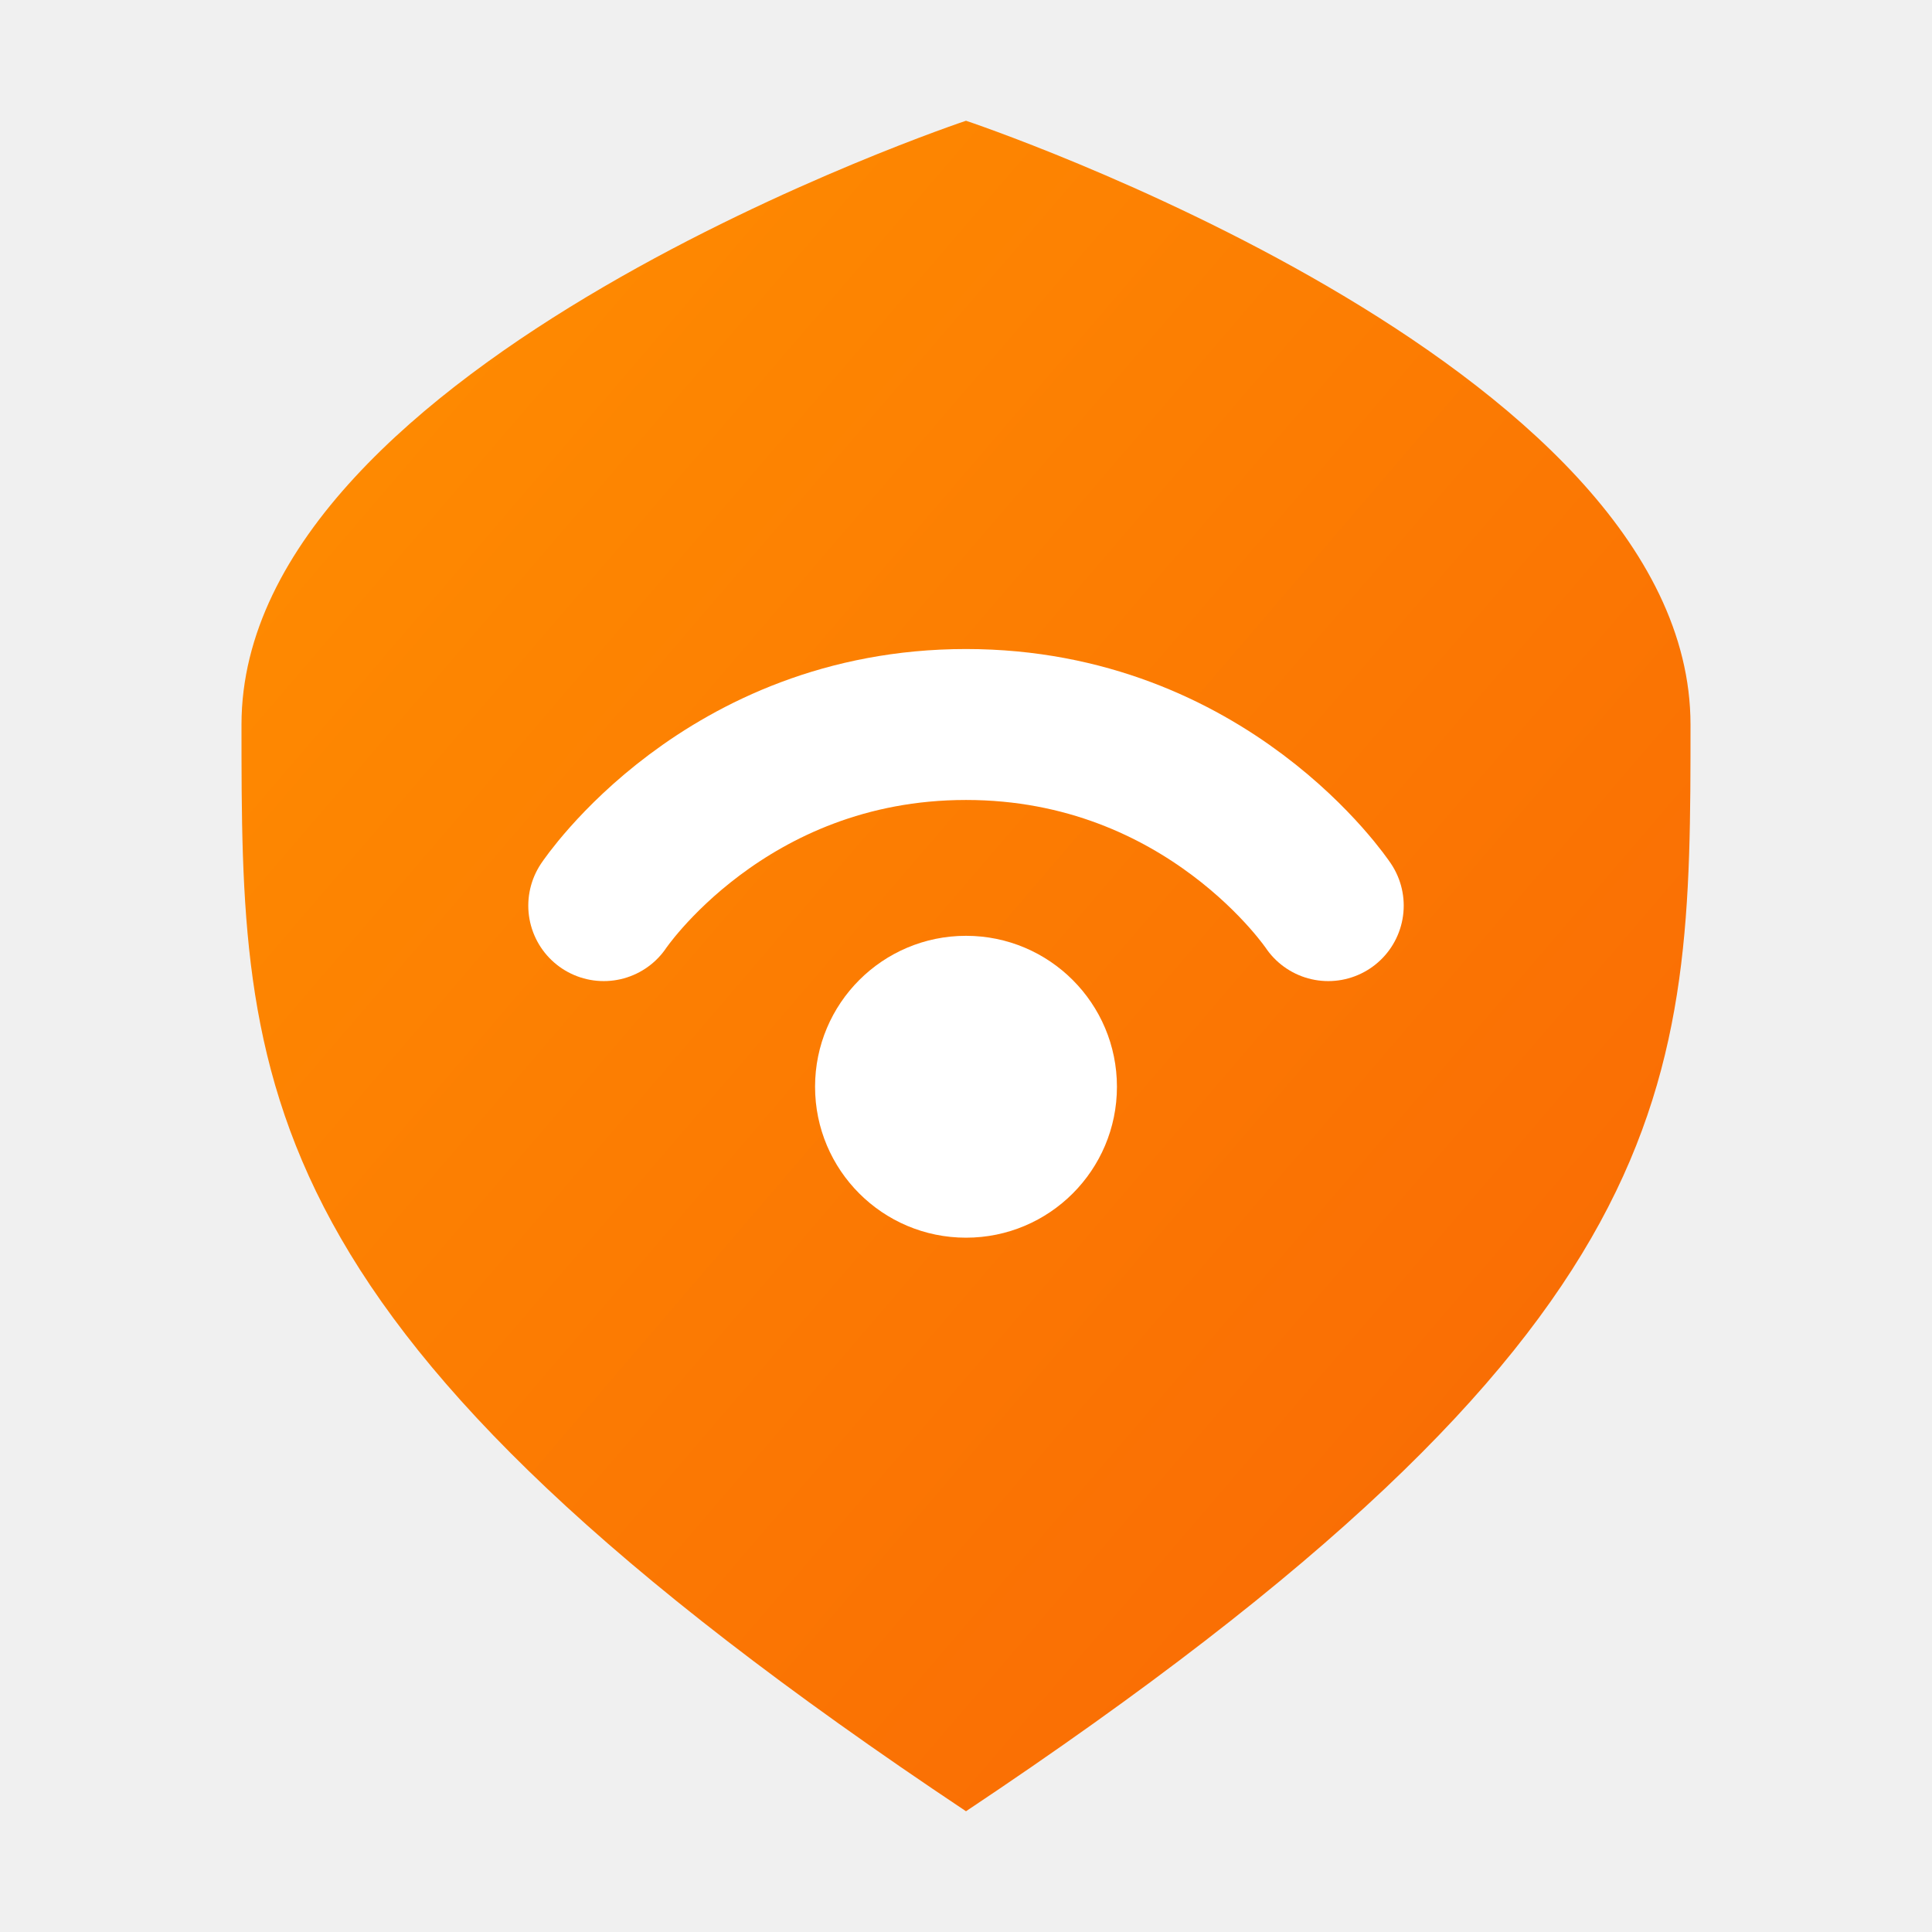
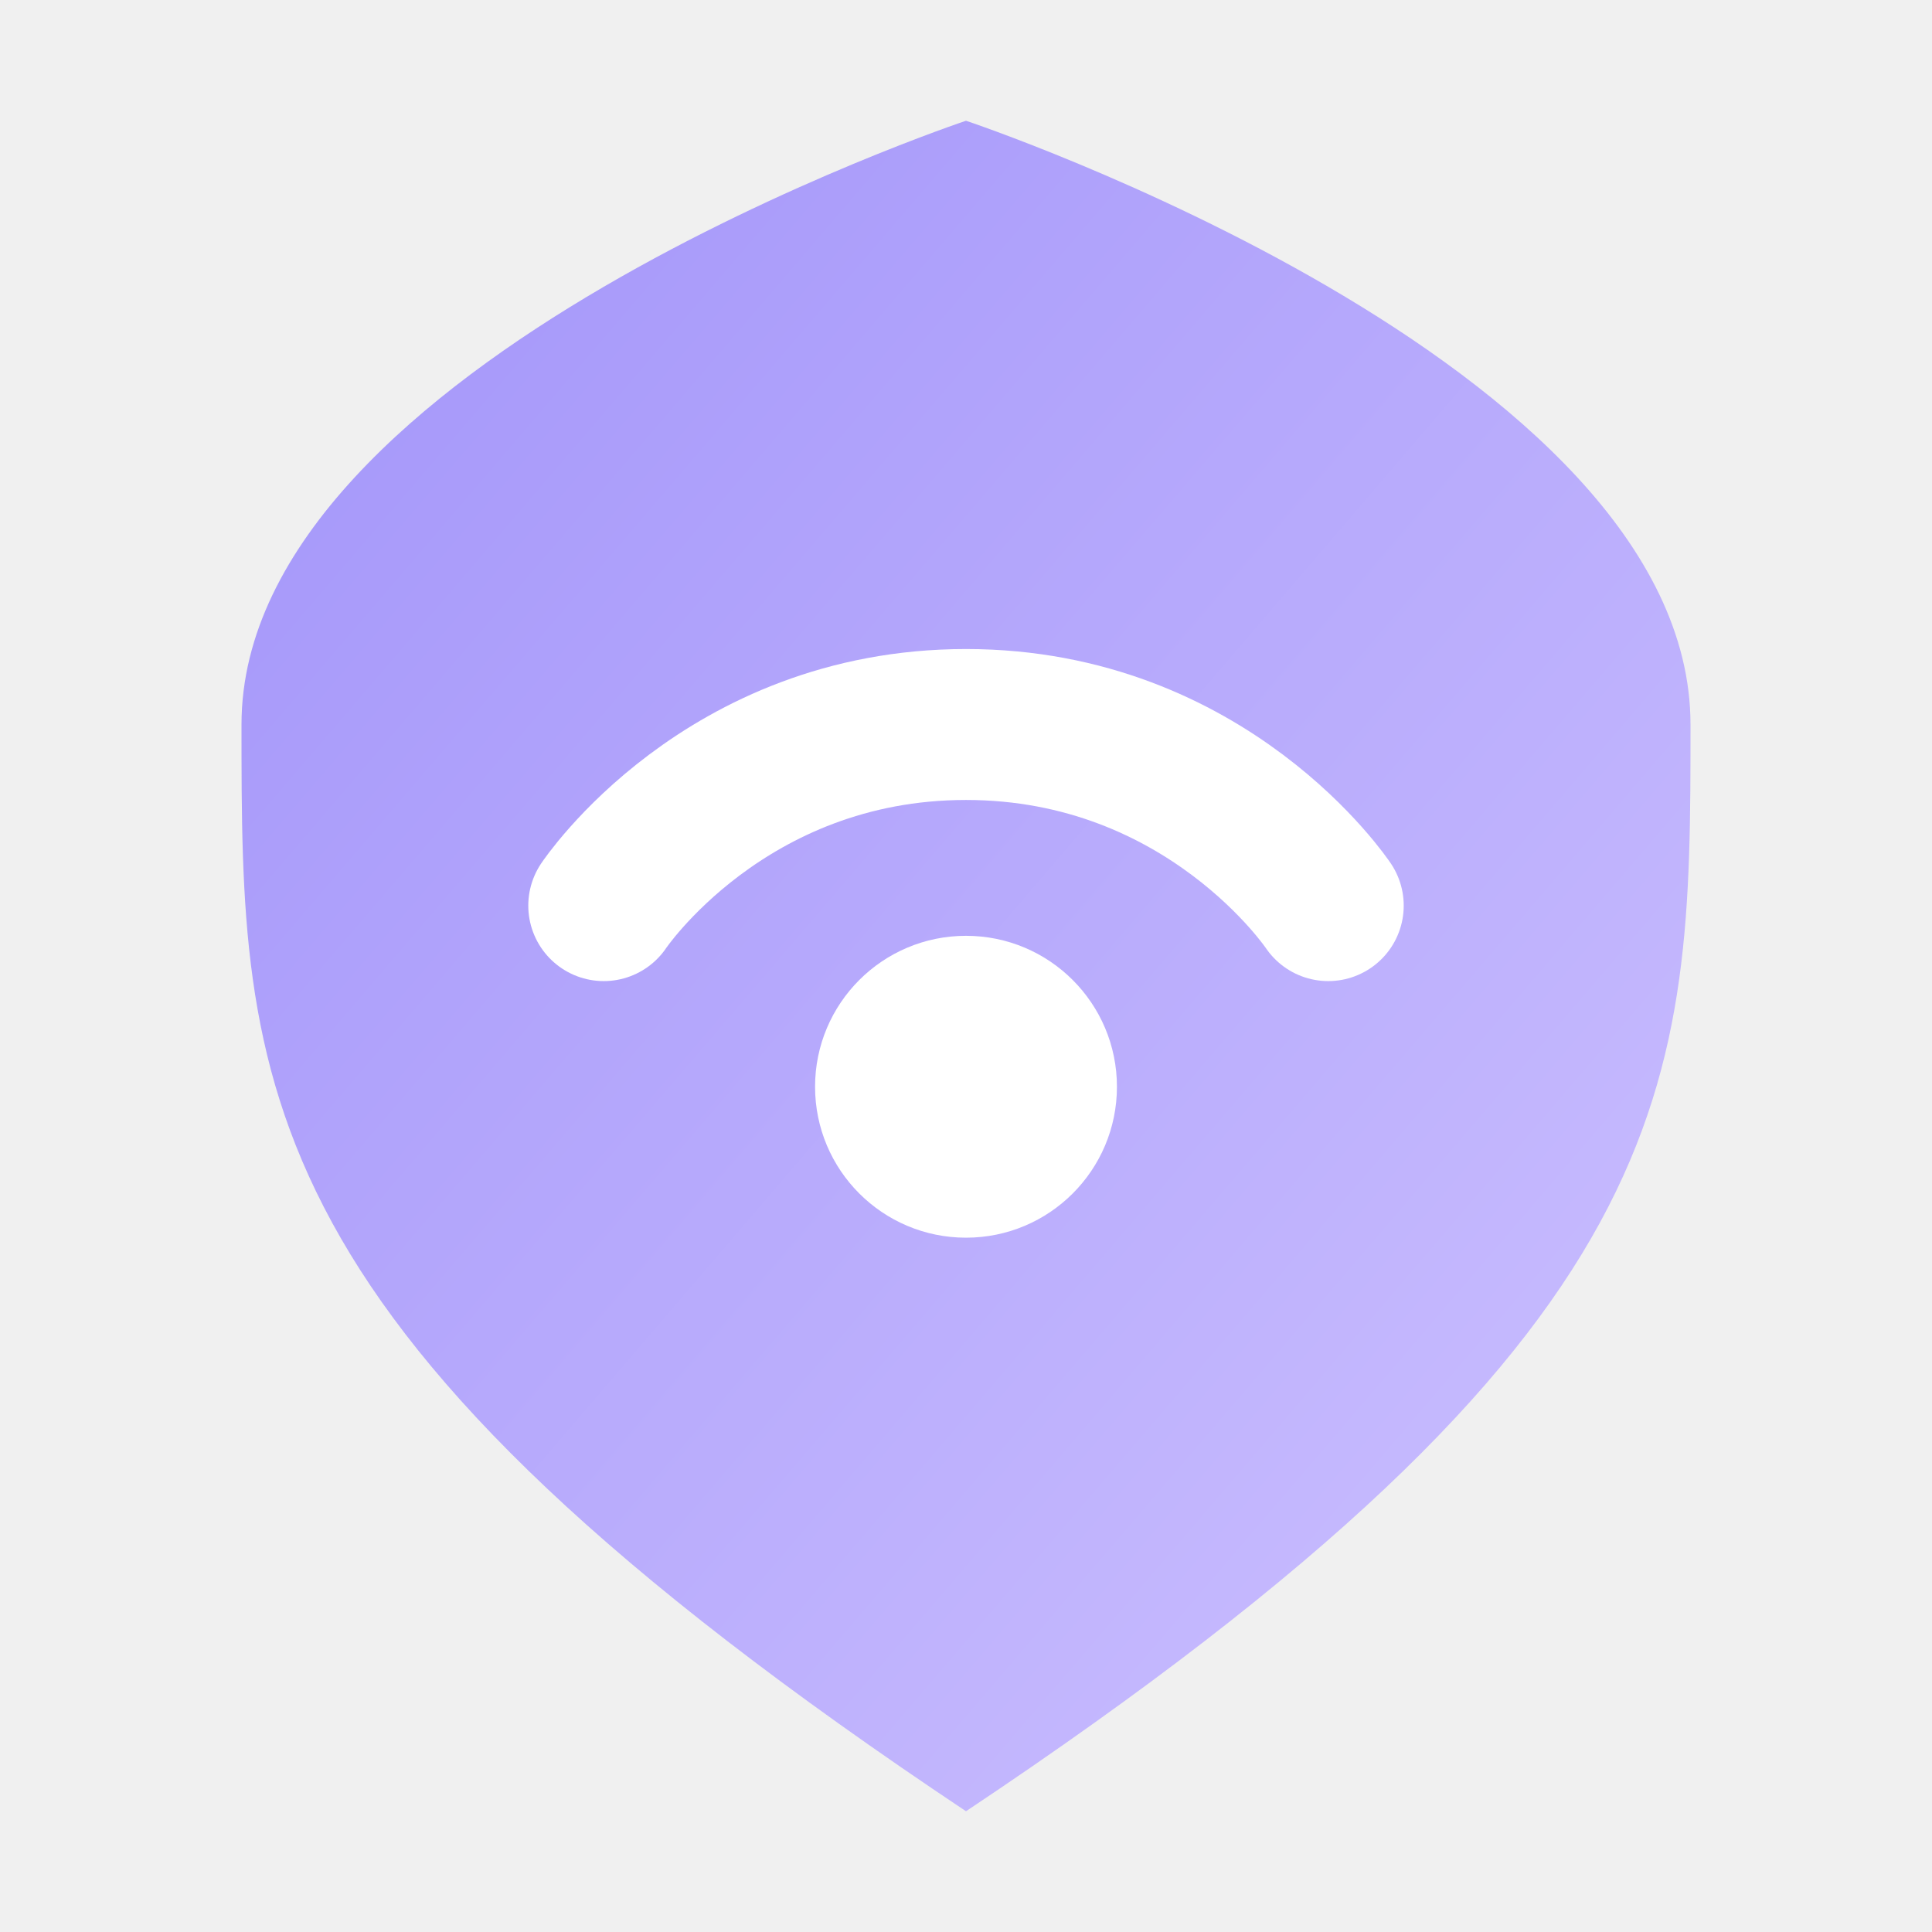
<svg xmlns="http://www.w3.org/2000/svg" viewBox="0 0 32 32" fill="none">
  <defs>
    <linearGradient id="faviconGradient" x1="0%" y1="0%" x2="100%" y2="100%">
-       <stop offset="0%" stop-color="#FF8F00" />
-       <stop offset="100%" stop-color="#F86605" />
+       <stop offset="0%" stop-color="#A294F9" />
+       <stop offset="100%" stop-color="#CDC1FF" />
    </linearGradient>
  </defs>
  <path d="M16 2C16 2 4 6 4 12C4 18 4 22 16 30C28 22 28 18 28 12C28 6 16 2 16 2Z" fill="url(#faviconGradient)" />
  <path d="M10 15C10 15 12 12 16 12C20 12 22 15 22 15" stroke="white" stroke-width="2.5" stroke-linecap="round" fill="none" />
  <circle cx="16" cy="18" r="2.5" fill="white" />
</svg>
